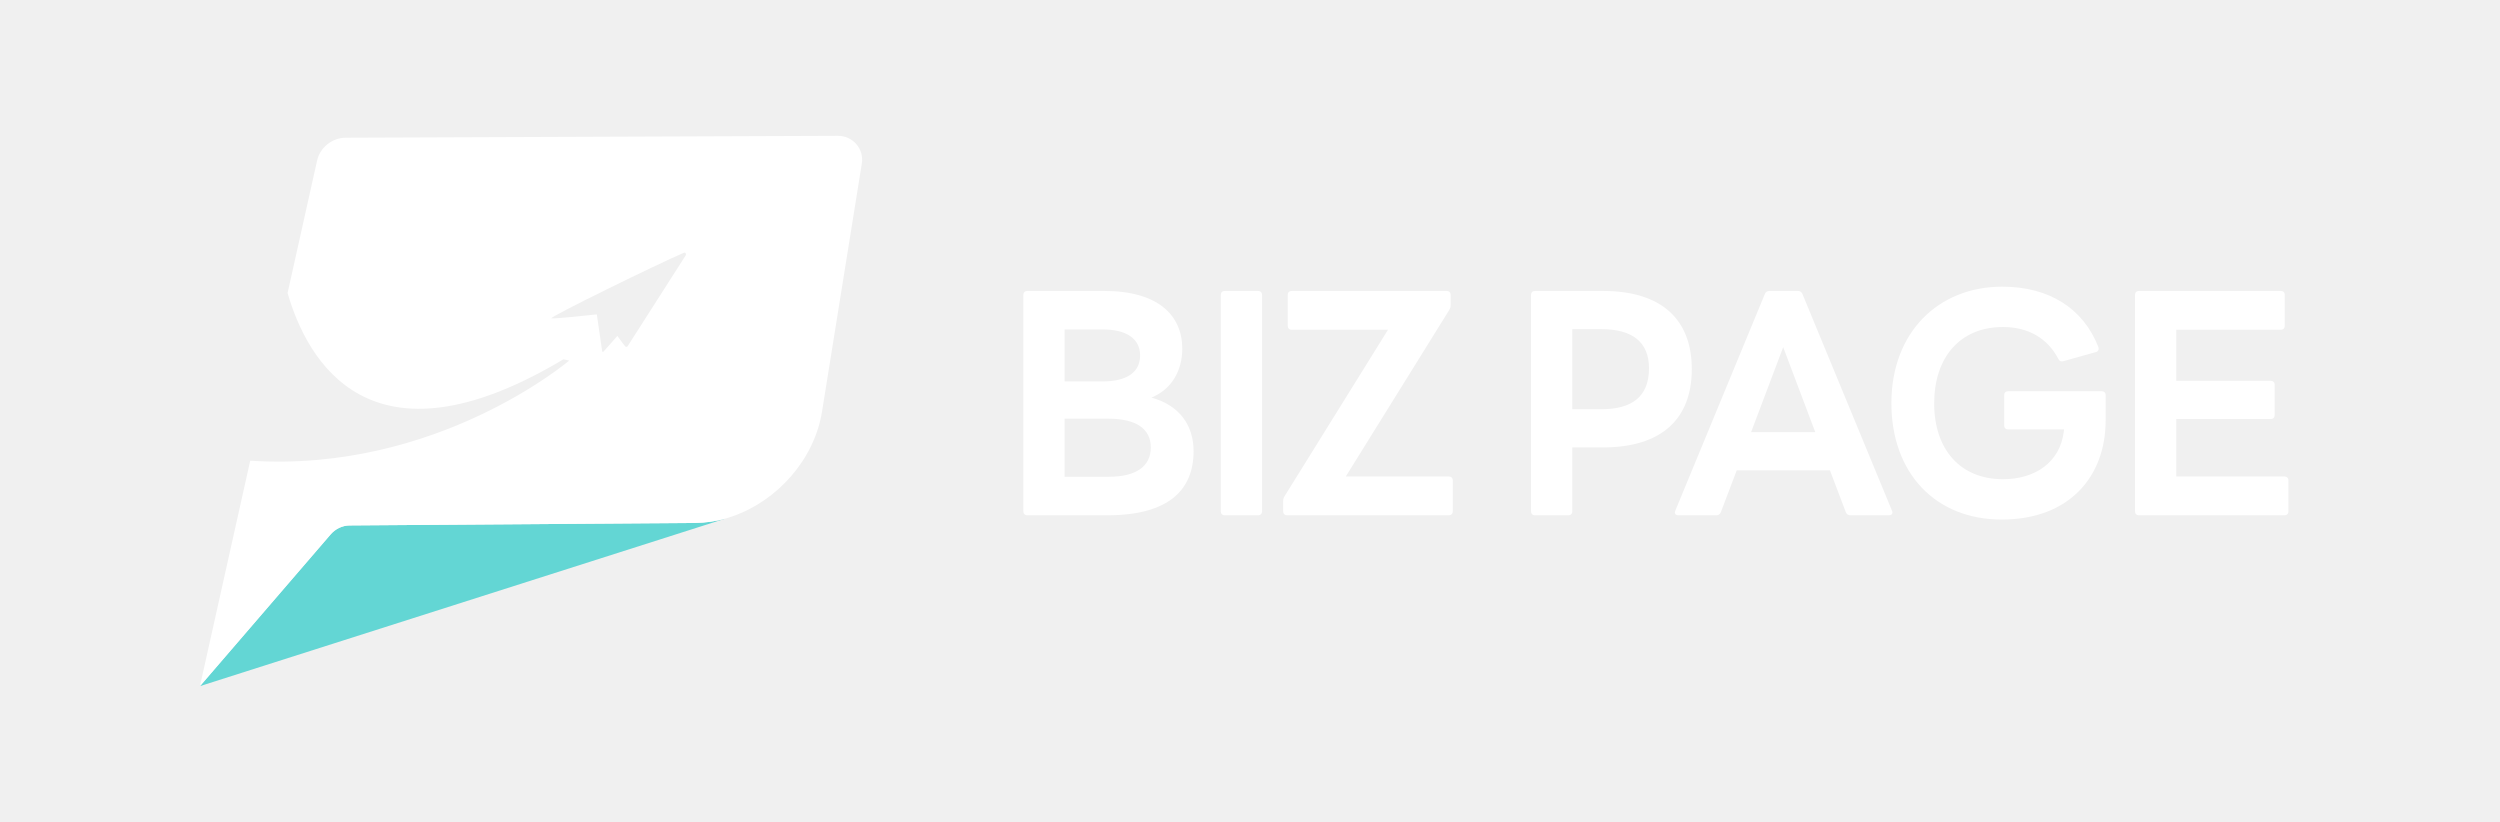
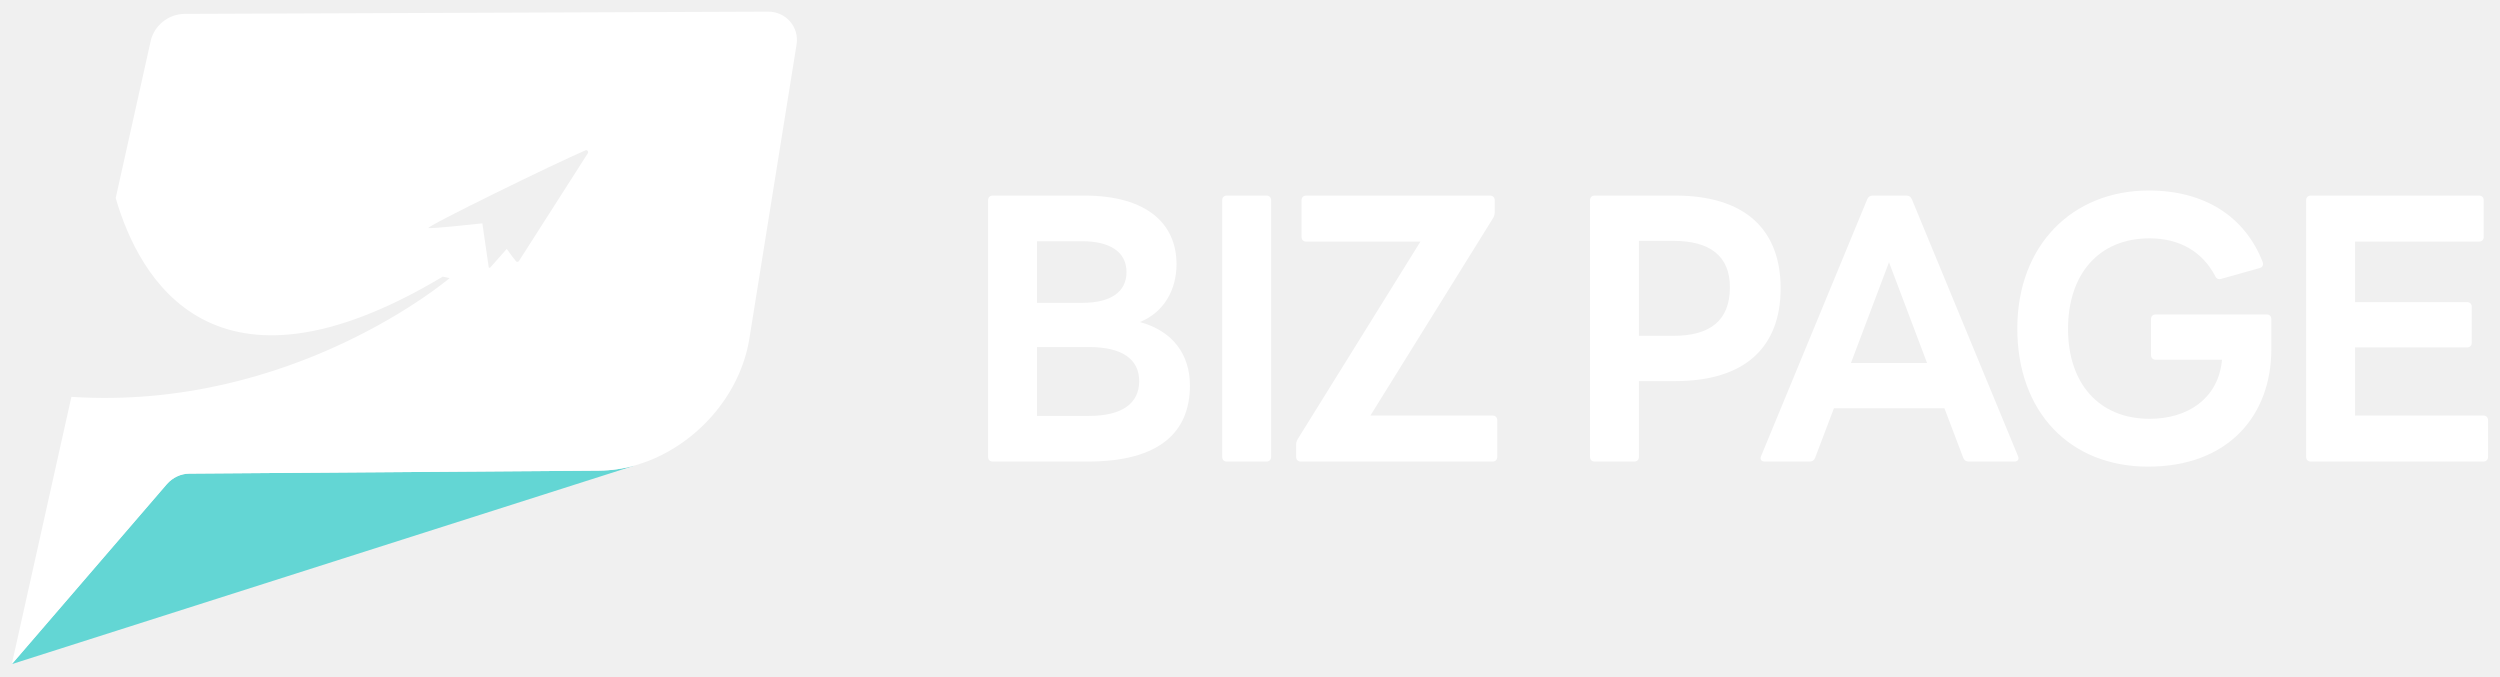
- <svg xmlns="http://www.w3.org/2000/svg" role="img" aria-label="비즈페이지" version="1.1" viewBox="0 0 500 164.387">
+ <svg xmlns="http://www.w3.org/2000/svg" role="img" aria-label="비즈페이지" version="1.1" viewBox="38.0 25.2 421.7 114.1">
  <defs>
    <clipPath id="clippath0" transform="">
      <path d="M 0 164.387 L 500 164.387 L 500 0 L 0 0 Z" fill="none" clip-rule="nonzero" />
    </clipPath>
  </defs>
  <g transform="matrix(1 0 0 -1 0 164.387)">
    <g transform="">
      <path d="M 0 164.387 L 500 164.387 L 500 0 L 0 0 Z" fill="none" />
    </g>
    <g clip-path="url(#clippath0)">
      <g transform="translate(145.0679 60.6645)">
        <path d="M 0 0 L -105.07 -33.5 L -78.943 -3.165 C -77.97 -2.038 -76.581 -1.382 -75.16 -1.367 L -6.03 -0.865 C -3.984 -0.849 -1.961 -0.548 0 0" fill="#63d6d4" fill-opacity="1" />
      </g>
    </g>
    <g clip-path="url(#clippath0)">
      <g transform="translate(137.1436 113.3195)">
        <path d="M 0 0 L -11.604 -18.153 C -11.72 -18.335 -11.96 -18.36 -12.097 -18.205 C -12.251 -18.03 -12.455 -17.77 -12.694 -17.456 C -12.978 -17.077 -13.312 -16.614 -13.665 -16.117 L -16.443 -19.256 C -16.53 -19.354 -16.693 -19.306 -16.711 -19.175 L -17.78 -11.809 C -20.102 -12.064 -25.952 -12.682 -26.863 -12.605 C -27.706 -12.533 -5.212 -1.525 -0.373 0.513 C -0.08 0.637 0.178 0.281 0 0 M 30.43 23.903 L -68.008 23.524 C -70.718 23.509 -73.142 21.571 -73.729 18.938 L -79.627 -7.536 C -75.729 -21.008 -63.19 -43.946 -24.456 -20.792 L -23.305 -21.047 C -23.305 -21.047 -49.656 -43.498 -87.101 -41.074 L -90.027 -54.191 L -97.153 -86.155 L -97.145 -86.155 L -71.019 -55.82 C -70.046 -54.693 -68.656 -54.037 -67.236 -54.022 L 1.895 -53.52 C 3.94 -53.504 5.963 -53.203 7.924 -52.655 L 9.206 -52.246 L 9.345 -52.199 C 18.324 -49.096 25.728 -40.827 27.265 -31.23 L 35.225 18.39 C 35.688 21.301 33.418 23.918 30.43 23.903" fill="#FFFFFF" fill-opacity="1" />
      </g>
    </g>
    <g clip-path="url(#clippath0)">
      <g transform="translate(212.9216 69.0329)">
        <path d="M 0 0 L 8.802 0 C 14.304 0 17.237 2.078 17.237 5.868 C 17.237 9.597 14.304 11.614 8.802 11.614 L 0 11.614 Z M 0 19.071 L 7.641 19.071 C 12.348 19.071 15.098 20.844 15.098 24.268 C 15.098 27.629 12.348 29.463 7.641 29.463 L 0 29.463 Z M -7.458 -7.702 C -7.947 -7.702 -8.253 -7.396 -8.253 -6.907 L -8.253 36.37 C -8.253 36.859 -7.947 37.165 -7.458 37.165 L 7.946 37.165 C 18.704 37.165 23.533 32.274 23.533 25.612 C 23.533 21.211 21.394 17.482 17.359 15.832 C 22.983 14.304 25.795 10.27 25.795 5.135 C 25.795 -2.751 20.66 -7.702 8.558 -7.702 Z" fill="#FFFFFF" fill-opacity="1" />
      </g>
    </g>
    <g clip-path="url(#clippath0)">
      <g transform="translate(244.9528 61.3307)">
        <path d="M 0 0 C -0.489 0 -0.794 0.306 -0.794 0.795 L -0.794 44.072 C -0.794 44.562 -0.489 44.867 0 44.867 L 6.663 44.867 C 7.152 44.867 7.458 44.562 7.458 44.072 L 7.458 0.795 C 7.458 0.306 7.152 0 6.663 0 Z" fill="#FFFFFF" fill-opacity="1" />
      </g>
    </g>
    <g clip-path="url(#clippath0)">
      <g transform="translate(257.4245 61.3307)">
        <path d="M 0 0 C -0.489 0 -0.795 0.306 -0.795 0.795 L -0.795 2.873 C -0.795 3.239 -0.673 3.545 -0.489 3.851 L 20.172 37.104 L 0.917 37.104 C 0.428 37.104 0.122 37.409 0.122 37.898 L 0.122 44.072 C 0.122 44.562 0.428 44.867 0.917 44.867 L 31.908 44.867 C 32.397 44.867 32.703 44.562 32.703 44.072 L 32.703 41.994 C 32.703 41.627 32.58 41.321 32.397 41.016 L 11.736 7.763 L 32.336 7.763 C 32.825 7.763 33.131 7.457 33.131 6.969 L 33.131 0.795 C 33.131 0.306 32.825 0 32.336 0 Z" fill="#FFFFFF" fill-opacity="1" />
      </g>
    </g>
    <g clip-path="url(#clippath0)">
      <g transform="translate(314.4577 82.5417)">
        <path d="M 0 0 L 5.807 0 C 11.919 0 15.343 2.506 15.343 8.191 C 15.343 13.509 11.919 16.016 5.807 16.016 L 0 16.016 Z M -7.458 -21.211 C -7.947 -21.211 -8.252 -20.905 -8.252 -20.416 L -8.252 22.861 C -8.252 23.351 -7.947 23.656 -7.458 23.656 L 6.112 23.656 C 17.91 23.656 23.9 17.91 23.9 8.008 C 23.9 -1.895 17.91 -7.641 6.112 -7.641 L 0 -7.641 L 0 -20.416 C 0 -20.905 -0.306 -21.211 -0.795 -21.211 Z" fill="#FFFFFF" fill-opacity="1" />
      </g>
    </g>
    <g clip-path="url(#clippath0)">
      <g transform="translate(350.2185 77.9567)">
        <path d="M 0 0 L 12.837 0 L 6.419 16.994 Z M -14.548 -16.626 C -15.098 -16.626 -15.403 -16.259 -15.159 -15.709 L 2.751 27.63 C 2.935 28.058 3.24 28.241 3.668 28.241 L 9.353 28.241 C 9.78 28.241 10.086 28.058 10.27 27.63 L 28.18 -15.709 C 28.424 -16.259 28.118 -16.626 27.568 -16.626 L 19.866 -16.626 C 19.438 -16.626 19.133 -16.442 18.949 -16.015 L 15.771 -7.641 L -2.873 -7.641 L -6.051 -16.015 C -6.234 -16.442 -6.54 -16.626 -6.968 -16.626 Z" fill="#FFFFFF" fill-opacity="1" />
      </g>
    </g>
    <g clip-path="url(#clippath0)">
      <g transform="translate(378.278 83.7643)">
        <path d="M 0 0 C 0 14.059 9.291 23.289 22.189 23.289 C 31.603 23.289 38.388 18.888 41.383 11.247 C 41.566 10.758 41.383 10.33 40.894 10.208 L 34.354 8.374 C 33.926 8.252 33.559 8.436 33.375 8.863 C 31.236 12.959 27.385 15.221 22.312 15.221 C 13.692 15.221 8.558 9.107 8.558 -0.062 C 8.558 -9.23 13.754 -15.221 22.312 -15.221 C 28.669 -15.221 33.681 -11.92 34.476 -5.746 L 34.537 -5.257 L 23.351 -5.257 C 22.861 -5.257 22.556 -4.951 22.556 -4.462 L 22.556 1.589 C 22.556 2.078 22.861 2.384 23.351 2.384 L 42.056 2.384 C 42.545 2.384 42.85 2.078 42.85 1.589 L 42.85 -3.484 C 42.85 -14.671 35.576 -23.289 22.067 -23.289 C 8.863 -23.289 0 -14.06 0 0" fill="#FFFFFF" fill-opacity="1" />
      </g>
    </g>
    <g clip-path="url(#clippath0)">
      <g transform="translate(427.7927 61.3307)">
        <path d="M 0 0 C -0.489 0 -0.794 0.306 -0.794 0.795 L -0.794 44.072 C -0.794 44.562 -0.489 44.867 0 44.867 L 28.363 44.867 C 28.852 44.867 29.157 44.562 29.157 44.072 L 29.157 37.898 C 29.157 37.409 28.852 37.104 28.363 37.104 L 7.458 37.104 L 7.458 26.896 L 26.346 26.896 C 26.835 26.896 27.141 26.59 27.141 26.102 L 27.141 20.05 C 27.141 19.561 26.835 19.255 26.346 19.255 L 7.458 19.255 L 7.458 7.763 L 29.097 7.763 C 29.586 7.763 29.892 7.457 29.892 6.969 L 29.892 0.795 C 29.892 0.306 29.586 0 29.097 0 Z" fill="#FFFFFF" fill-opacity="1" />
      </g>
    </g>
  </g>
</svg>
